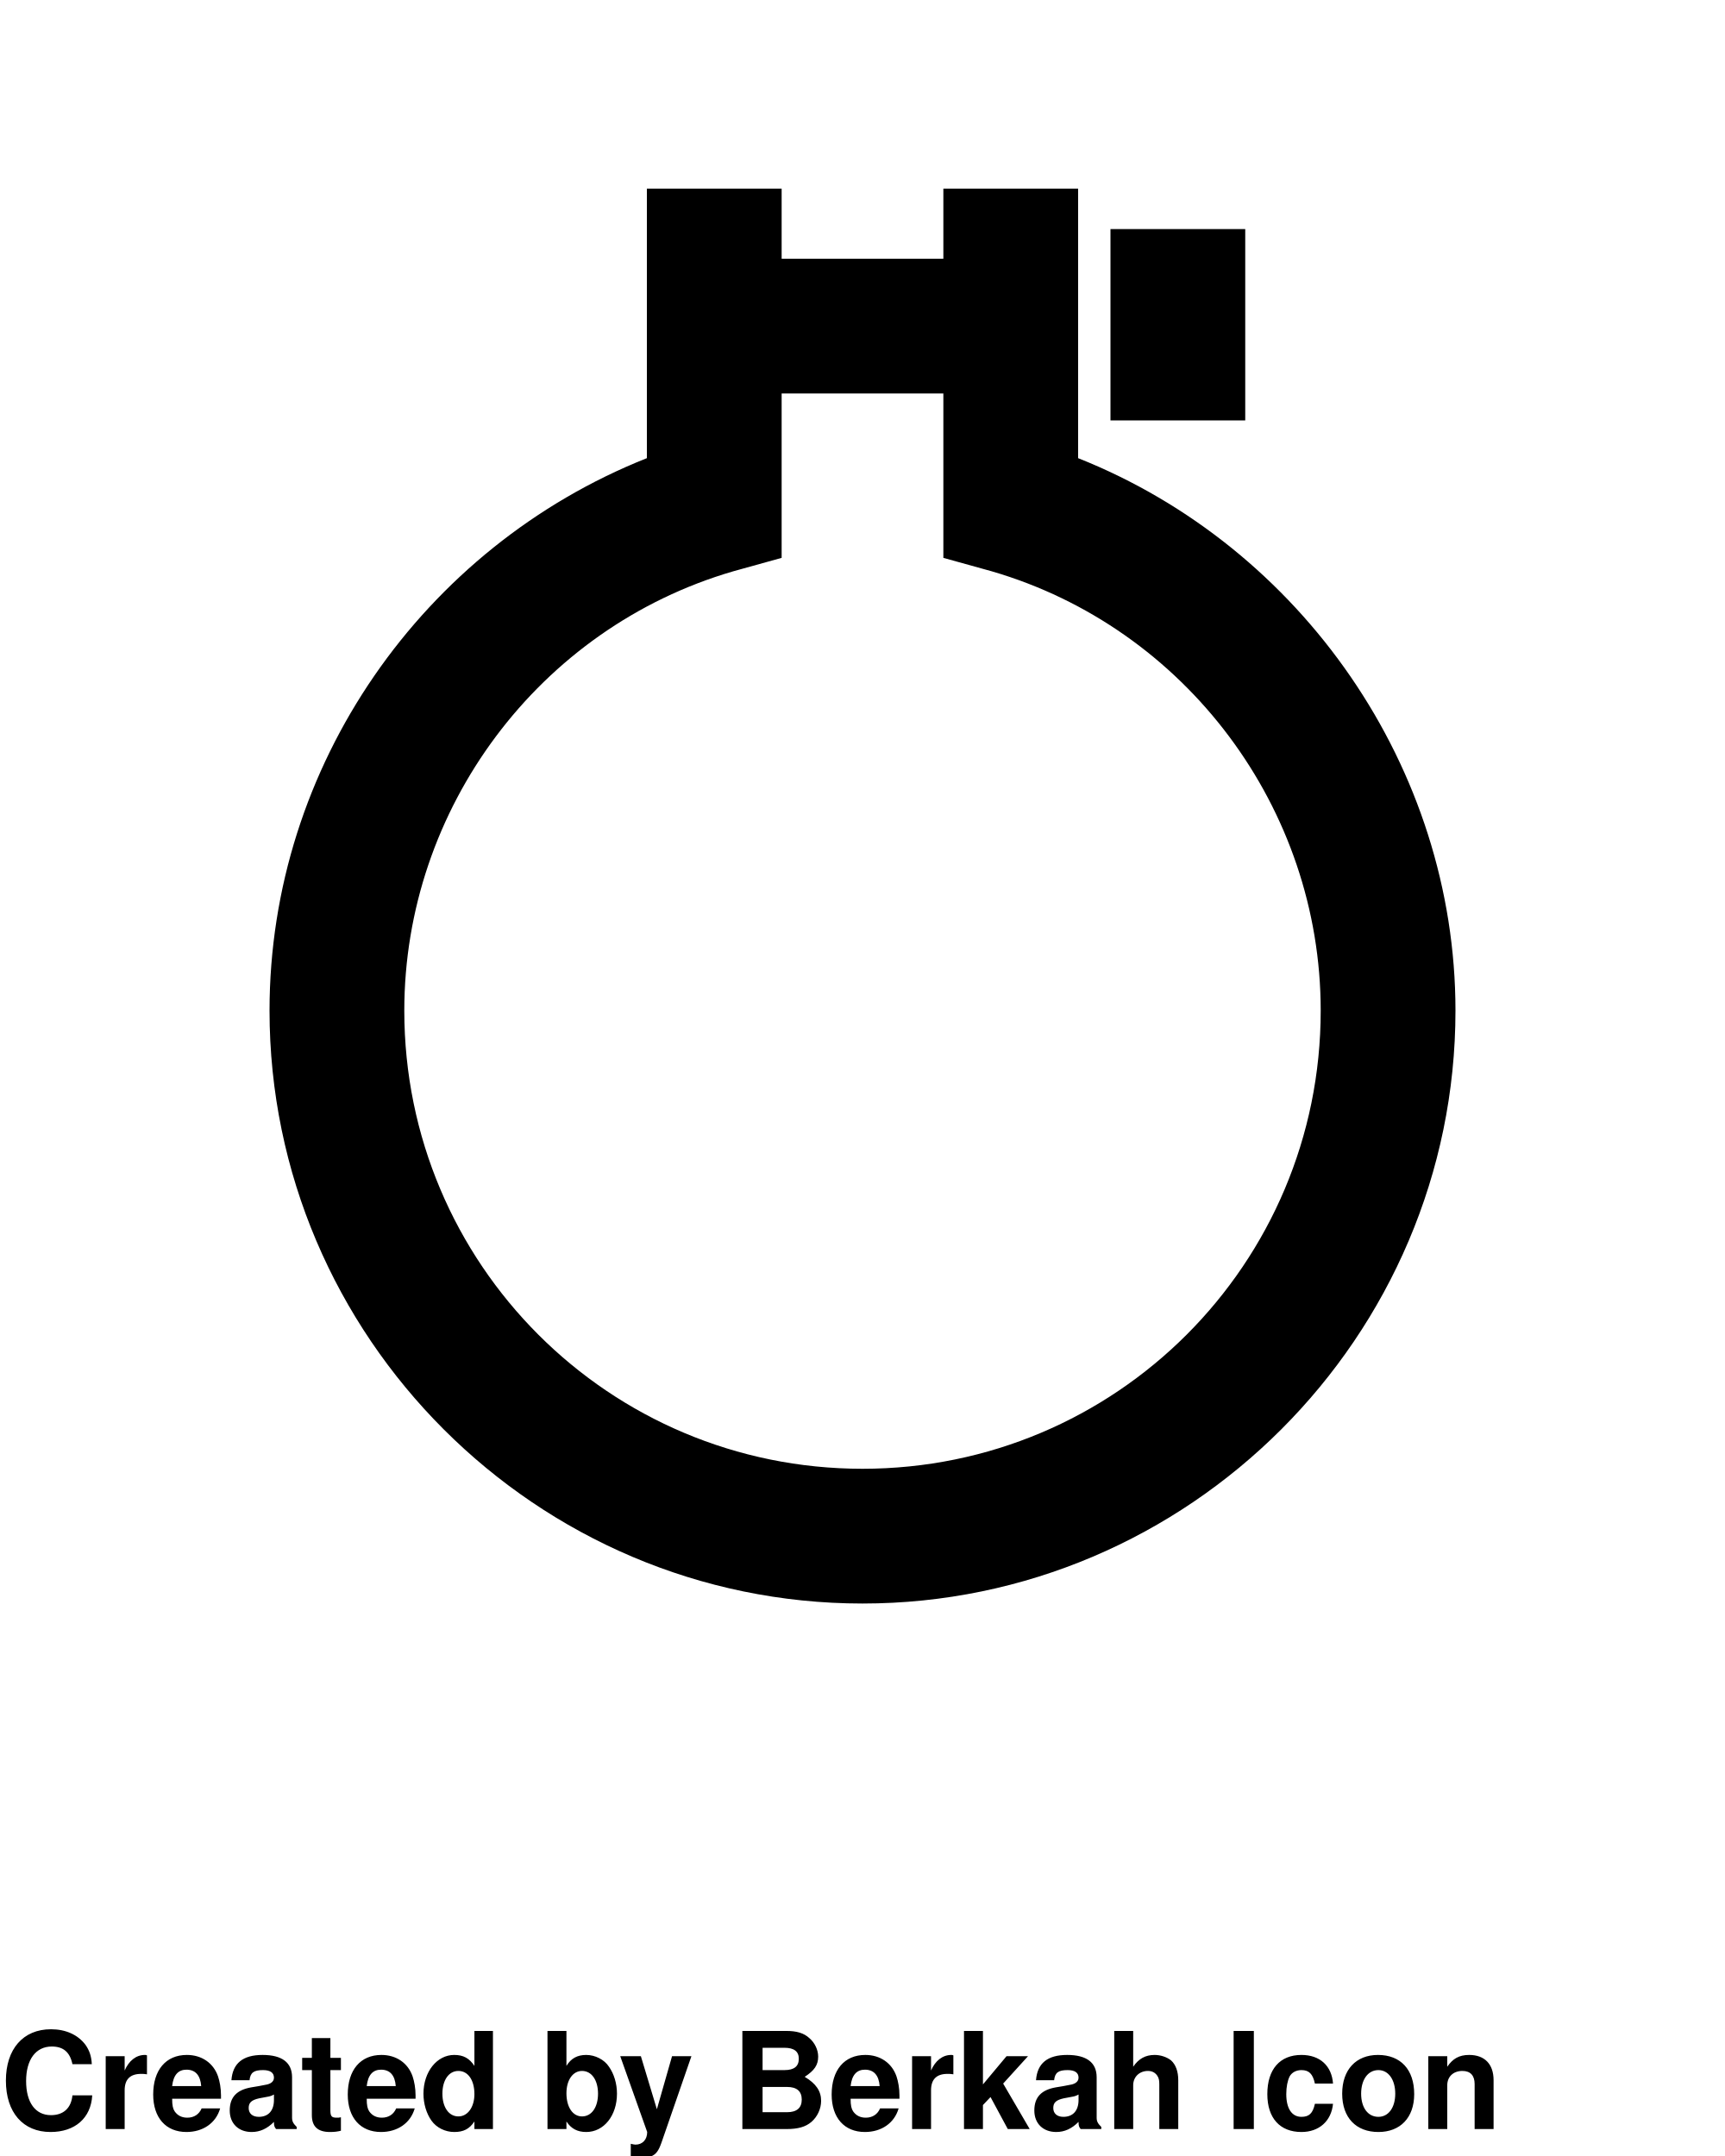
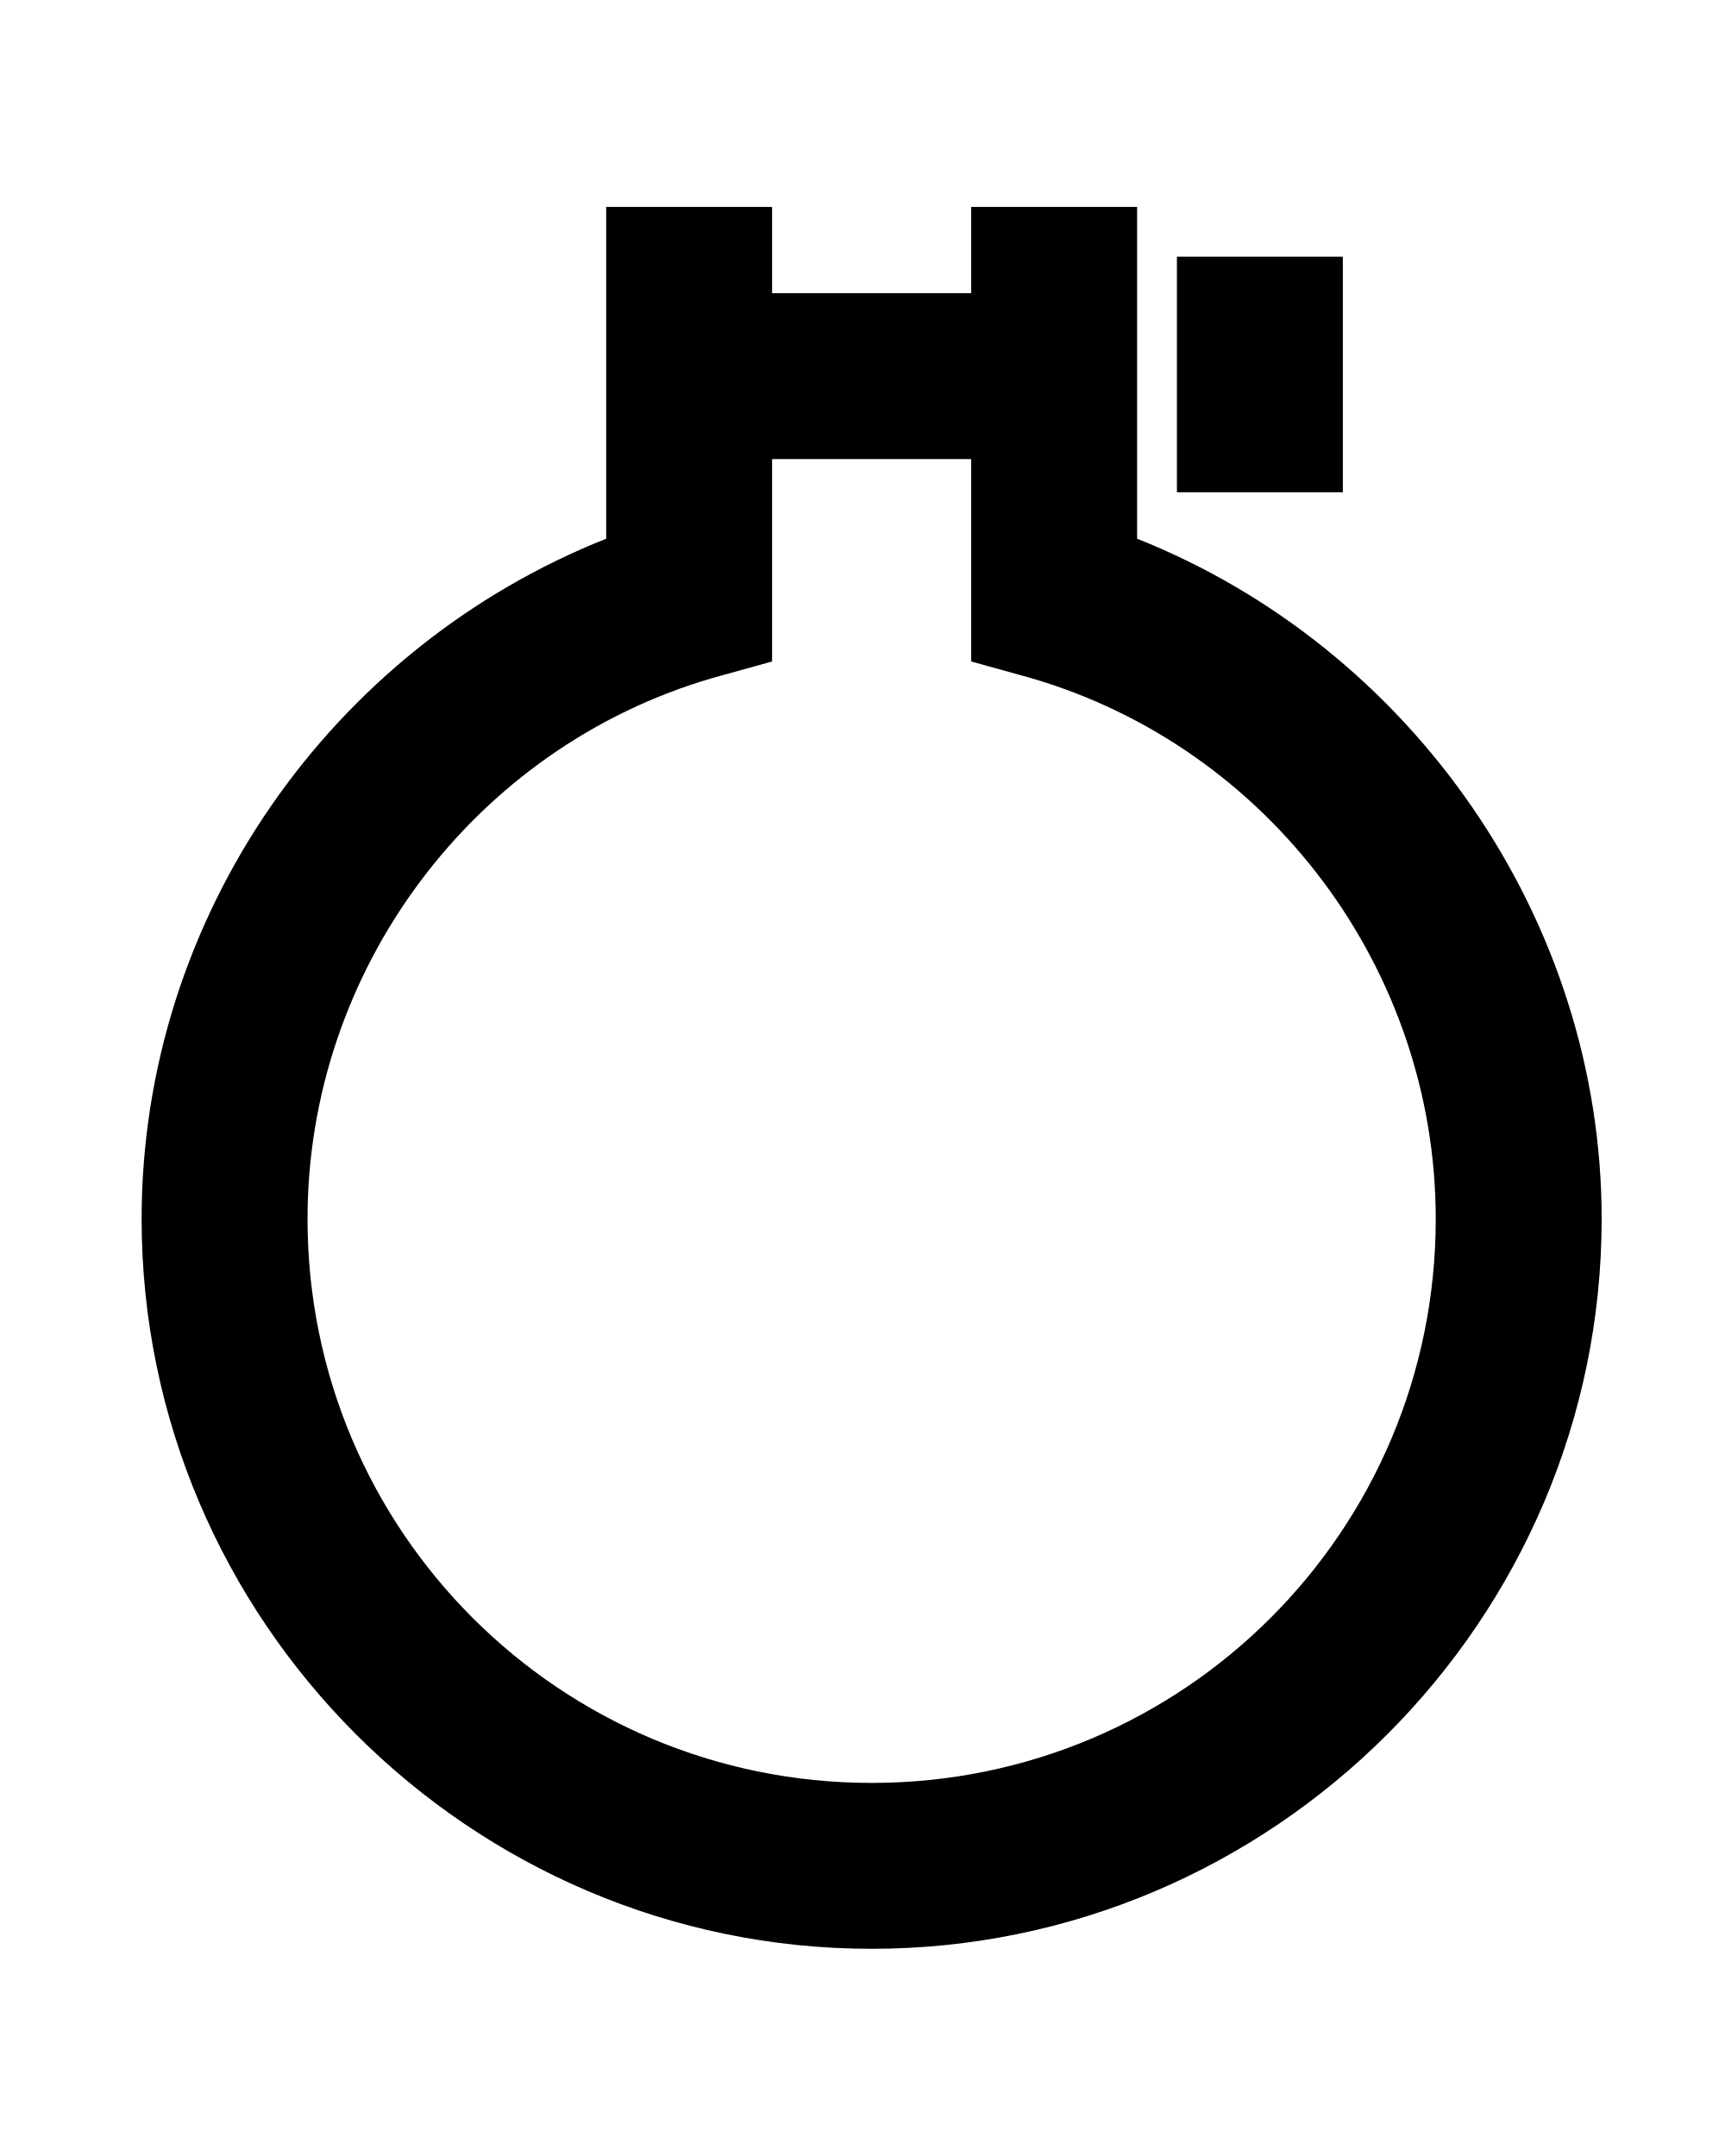
- <svg xmlns="http://www.w3.org/2000/svg" version="1.1" x="0px" y="0px" viewBox="0 0 64 80" enable-background="new 0 0 64 64" xml:space="preserve">
-   <g>
-     <g>
-       <path fill="#000000" d="M40,17V7h-5v2.6h-6V7h-5v10c-8.3,3.3-14,11.4-14,20.5c0,12.1,9.9,22,22,22s22-9.9,22-22    C54,28.5,48.3,20.3,40,17z M32,54.5c-9.4,0-17-7.6-17-17c0-7.5,5-14.2,12.2-16.3l1.8-0.5v-6.1h6v6.1l1.8,0.5    C44,23.3,49,30,49,37.5C49,46.9,41.4,54.5,32,54.5z" />
-       <rect x="41.2" y="8.5" fill="#000000" width="5" height="7.1" />
+ <svg xmlns="http://www.w3.org/2000/svg" version="1.1" x="0px" y="0px" viewBox="0 0 64 80" enable-background="new 0 0 64 64" xml:space="preserve" id="svg14">
+   <defs id="defs18" />
+   <g id="g8" transform="matrix(1.231125,0,0,1.231125,-7.057011,-0.9399076)">
+     <g id="g6">
+       <path d="M 40,17 V 7 H 35 V 9.6 H 29 V 7 h -5 v 10 c -8.3,3.3 -14,11.4 -14,20.5 0,12.1 9.9,22 22,22 12.1,0 22,-9.9 22,-22 C 54,28.5 48.3,20.3 40,17 Z M 32,54.5 C 22.6,54.5 15,46.9 15,37.5 15,30 20,23.3 27.2,21.2 L 29,20.7 v -6.1 h 6 v 6.1 l 1.8,0.5 C 44,23.3 49,30 49,37.5 c 0,9.4 -7.6,17 -17,17 z" id="path2" style="fill:#000000" />
+       <rect x="41.2" y="8.5" width="5" height="7.1" id="rect4" style="fill:#000000" />
    </g>
  </g>
-   <text x="0" y="79" fill="#000000" font-size="5px" font-weight="bold" font-family="'Helvetica Neue', Helvetica, Arial-Unicode, Arial, Sans-serif">Created by Berkah Icon</text>
-   <text x="0" y="84" fill="#000000" font-size="5px" font-weight="bold" font-family="'Helvetica Neue', Helvetica, Arial-Unicode, Arial, Sans-serif">from the Noun Project</text>
</svg>
